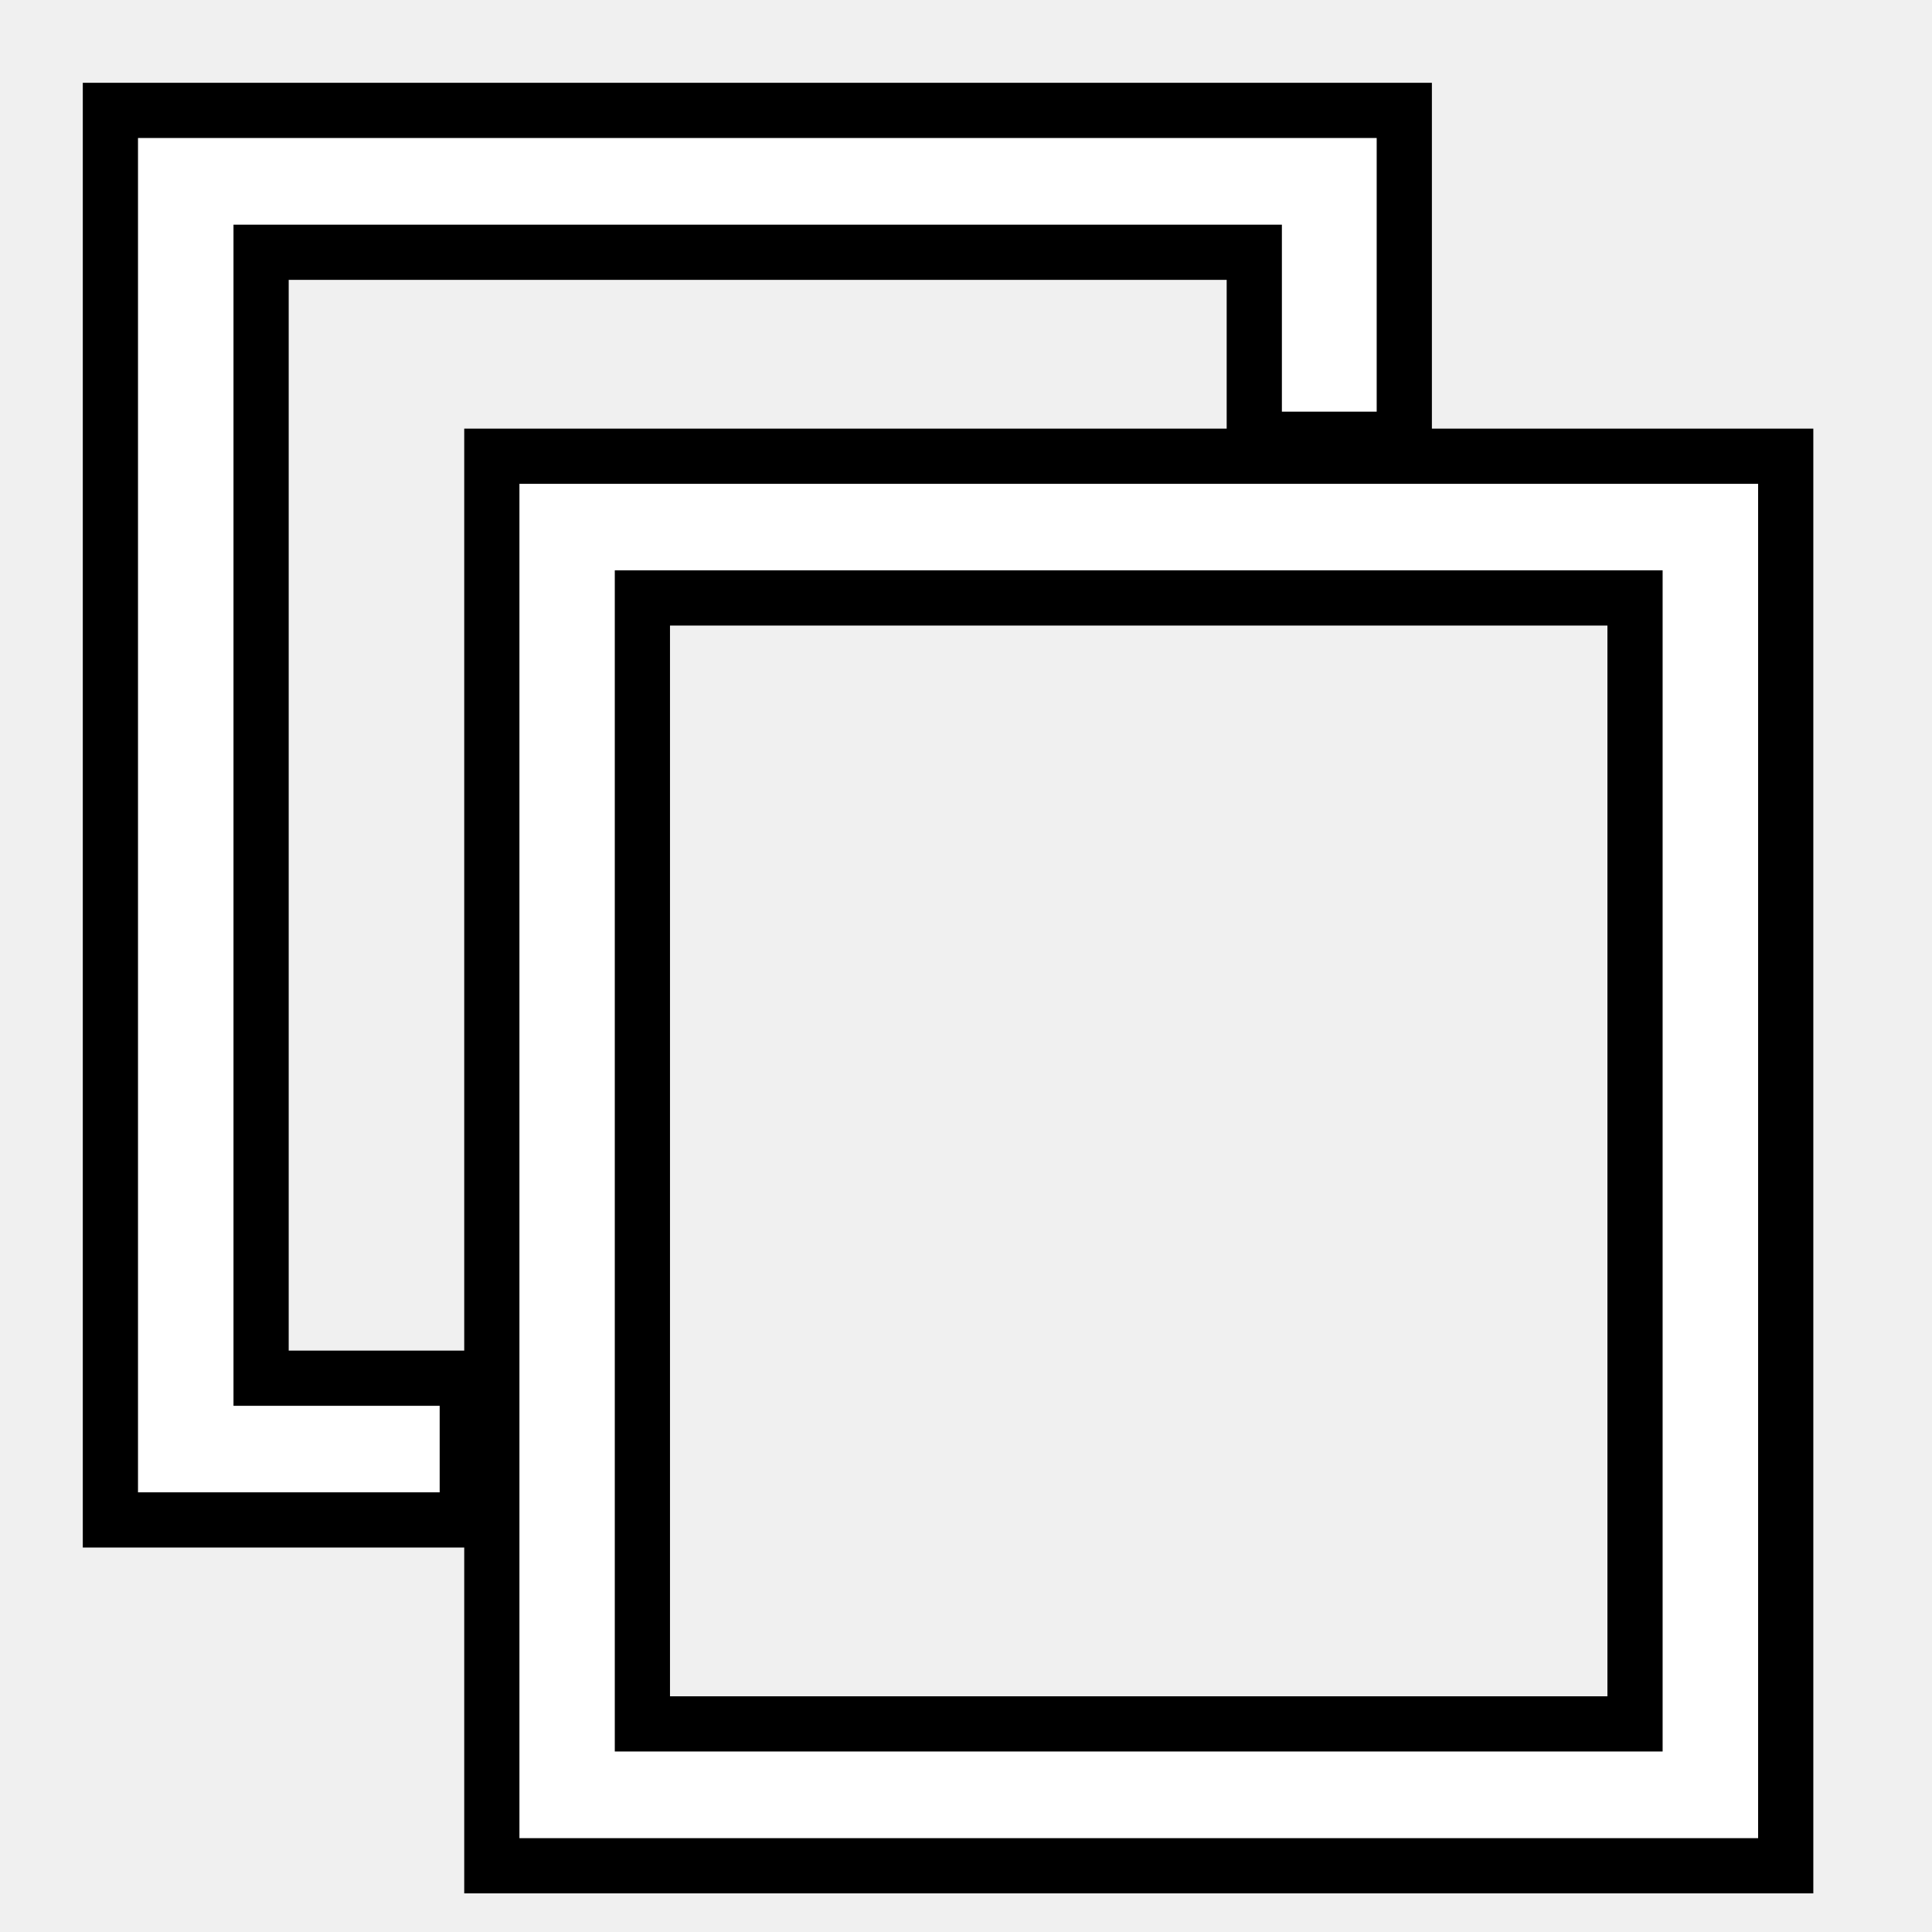
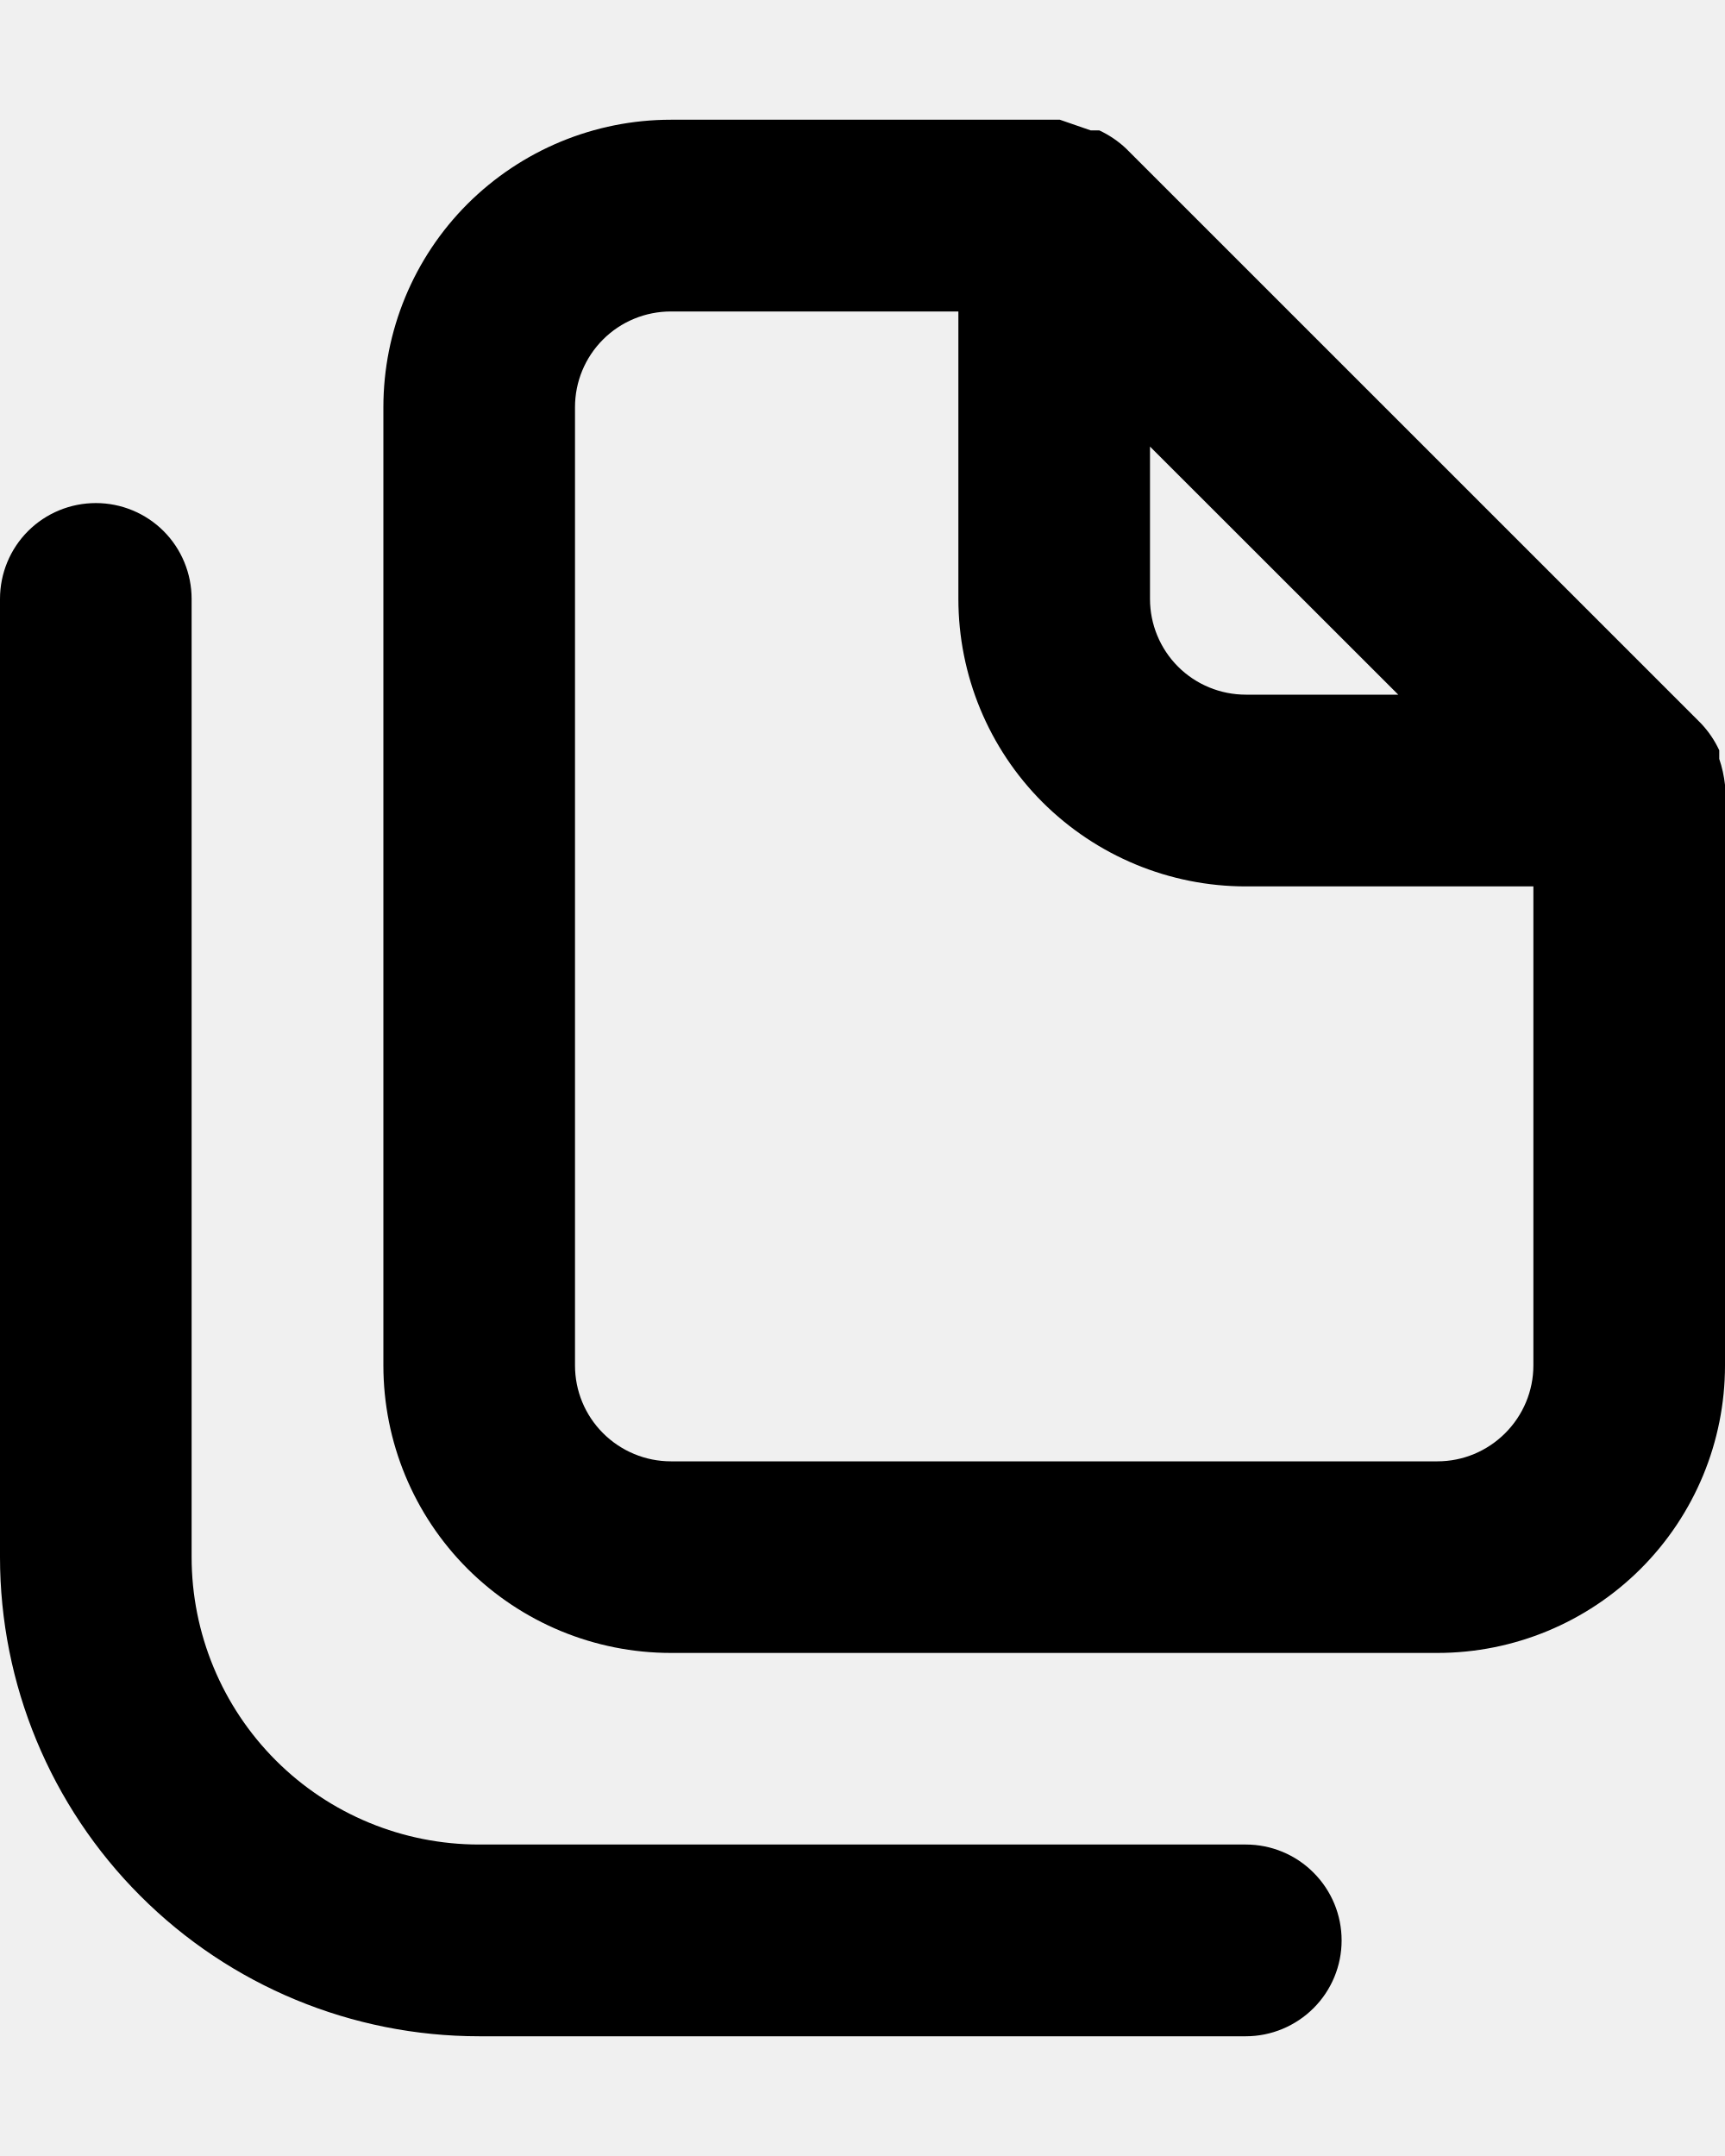
- <svg xmlns="http://www.w3.org/2000/svg" width="14" height="14" viewBox="0 0 14 14" fill="none">
-   <path d="M3.186 9.987H1.892V1.828H9.089V2.983V3.183H9.289H9.976H10.176V2.983V1V0.8H9.976H1H0.8V1V10.814V11.014H1H3.186H3.386V10.814V10.187V9.987H3.186Z" fill="white" stroke="black" stroke-width="0.4" />
-   <path d="M3.764 3.306H3.564V3.506V13.32V13.52H3.764H12.74H12.94V13.32V3.506V3.306H12.74H3.764ZM11.848 12.492H4.655V4.333H11.848V12.492Z" fill="white" stroke="black" stroke-width="0.4" />
+ <svg xmlns="http://www.w3.org/2000/svg" width="12" height="15" viewBox="0 0 12 15" fill="none">
+   <path d="M8.667 12.833H3.333C2.803 12.833 2.294 12.623 1.919 12.248C1.544 11.873 1.333 11.364 1.333 10.833V4.167C1.333 3.99 1.263 3.82 1.138 3.695C1.013 3.57 0.843 3.5 0.667 3.5C0.49 3.5 0.32 3.57 0.195 3.695C0.07 3.82 0 3.99 0 4.167V10.833C0 11.717 0.351 12.565 0.976 13.19C1.601 13.816 2.449 14.167 3.333 14.167H8.667C8.843 14.167 9.013 14.096 9.138 13.971C9.263 13.846 9.333 13.677 9.333 13.5C9.333 13.323 9.263 13.154 9.138 13.029C9.013 12.903 8.843 12.833 8.667 12.833ZM12 5.46C11.993 5.399 11.98 5.338 11.96 5.28V5.22C11.928 5.151 11.885 5.088 11.833 5.033L7.833 1.033C7.778 0.981 7.715 0.939 7.647 0.907H7.587L7.373 0.833H4.667C4.136 0.833 3.628 1.044 3.252 1.419C2.877 1.794 2.667 2.303 2.667 2.833V9.5C2.667 10.03 2.877 10.539 3.252 10.914C3.628 11.289 4.136 11.5 4.667 11.5H10C10.53 11.5 11.039 11.289 11.414 10.914C11.789 10.539 12 10.03 12 9.5V5.46ZM8 3.107L9.727 4.833H8.667C8.49 4.833 8.32 4.763 8.195 4.638C8.07 4.513 8 4.343 8 4.167V3.107ZM10.667 9.5C10.667 9.677 10.596 9.846 10.471 9.971C10.346 10.096 10.177 10.167 10 10.167H4.667C4.49 10.167 4.32 10.096 4.195 9.971C4.07 9.846 4 9.677 4 9.5V2.833C4 2.656 4.07 2.487 4.195 2.362C4.32 2.237 4.49 2.167 4.667 2.167H6.667V4.167C6.667 4.697 6.877 5.206 7.252 5.581C7.628 5.956 8.136 6.167 8.667 6.167H10.667V9.5Z" fill="black" />
</svg>
